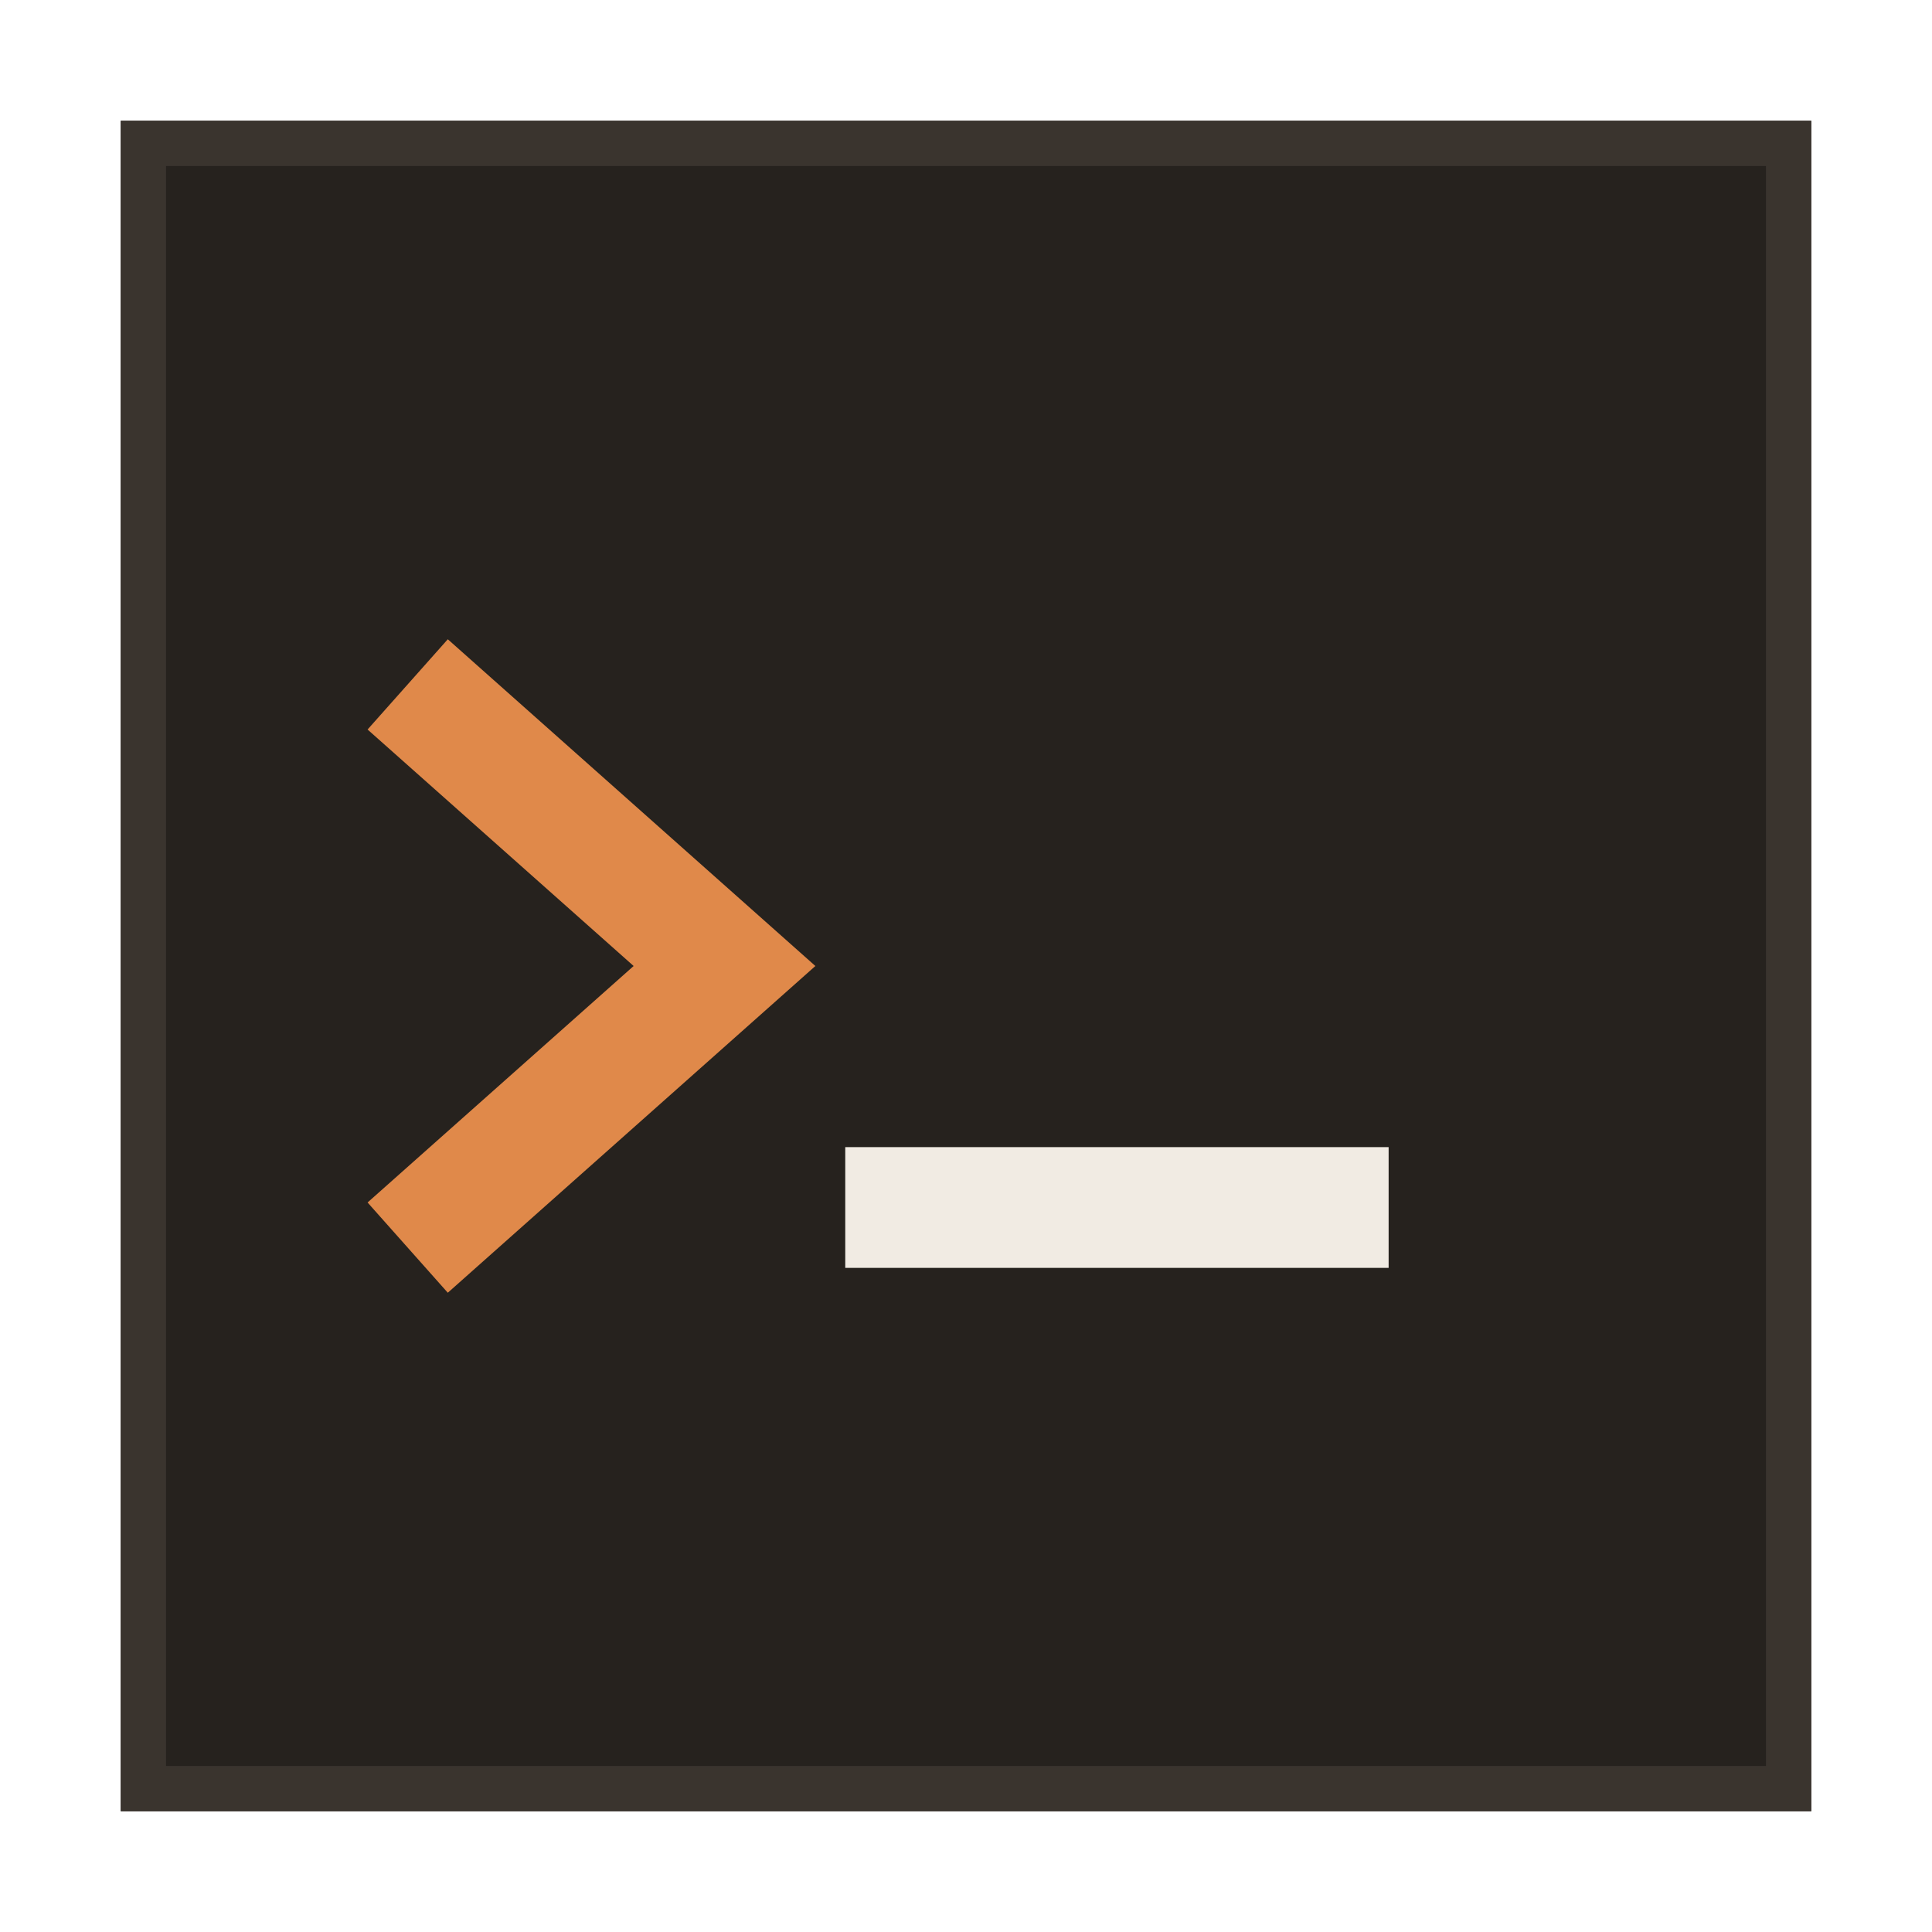
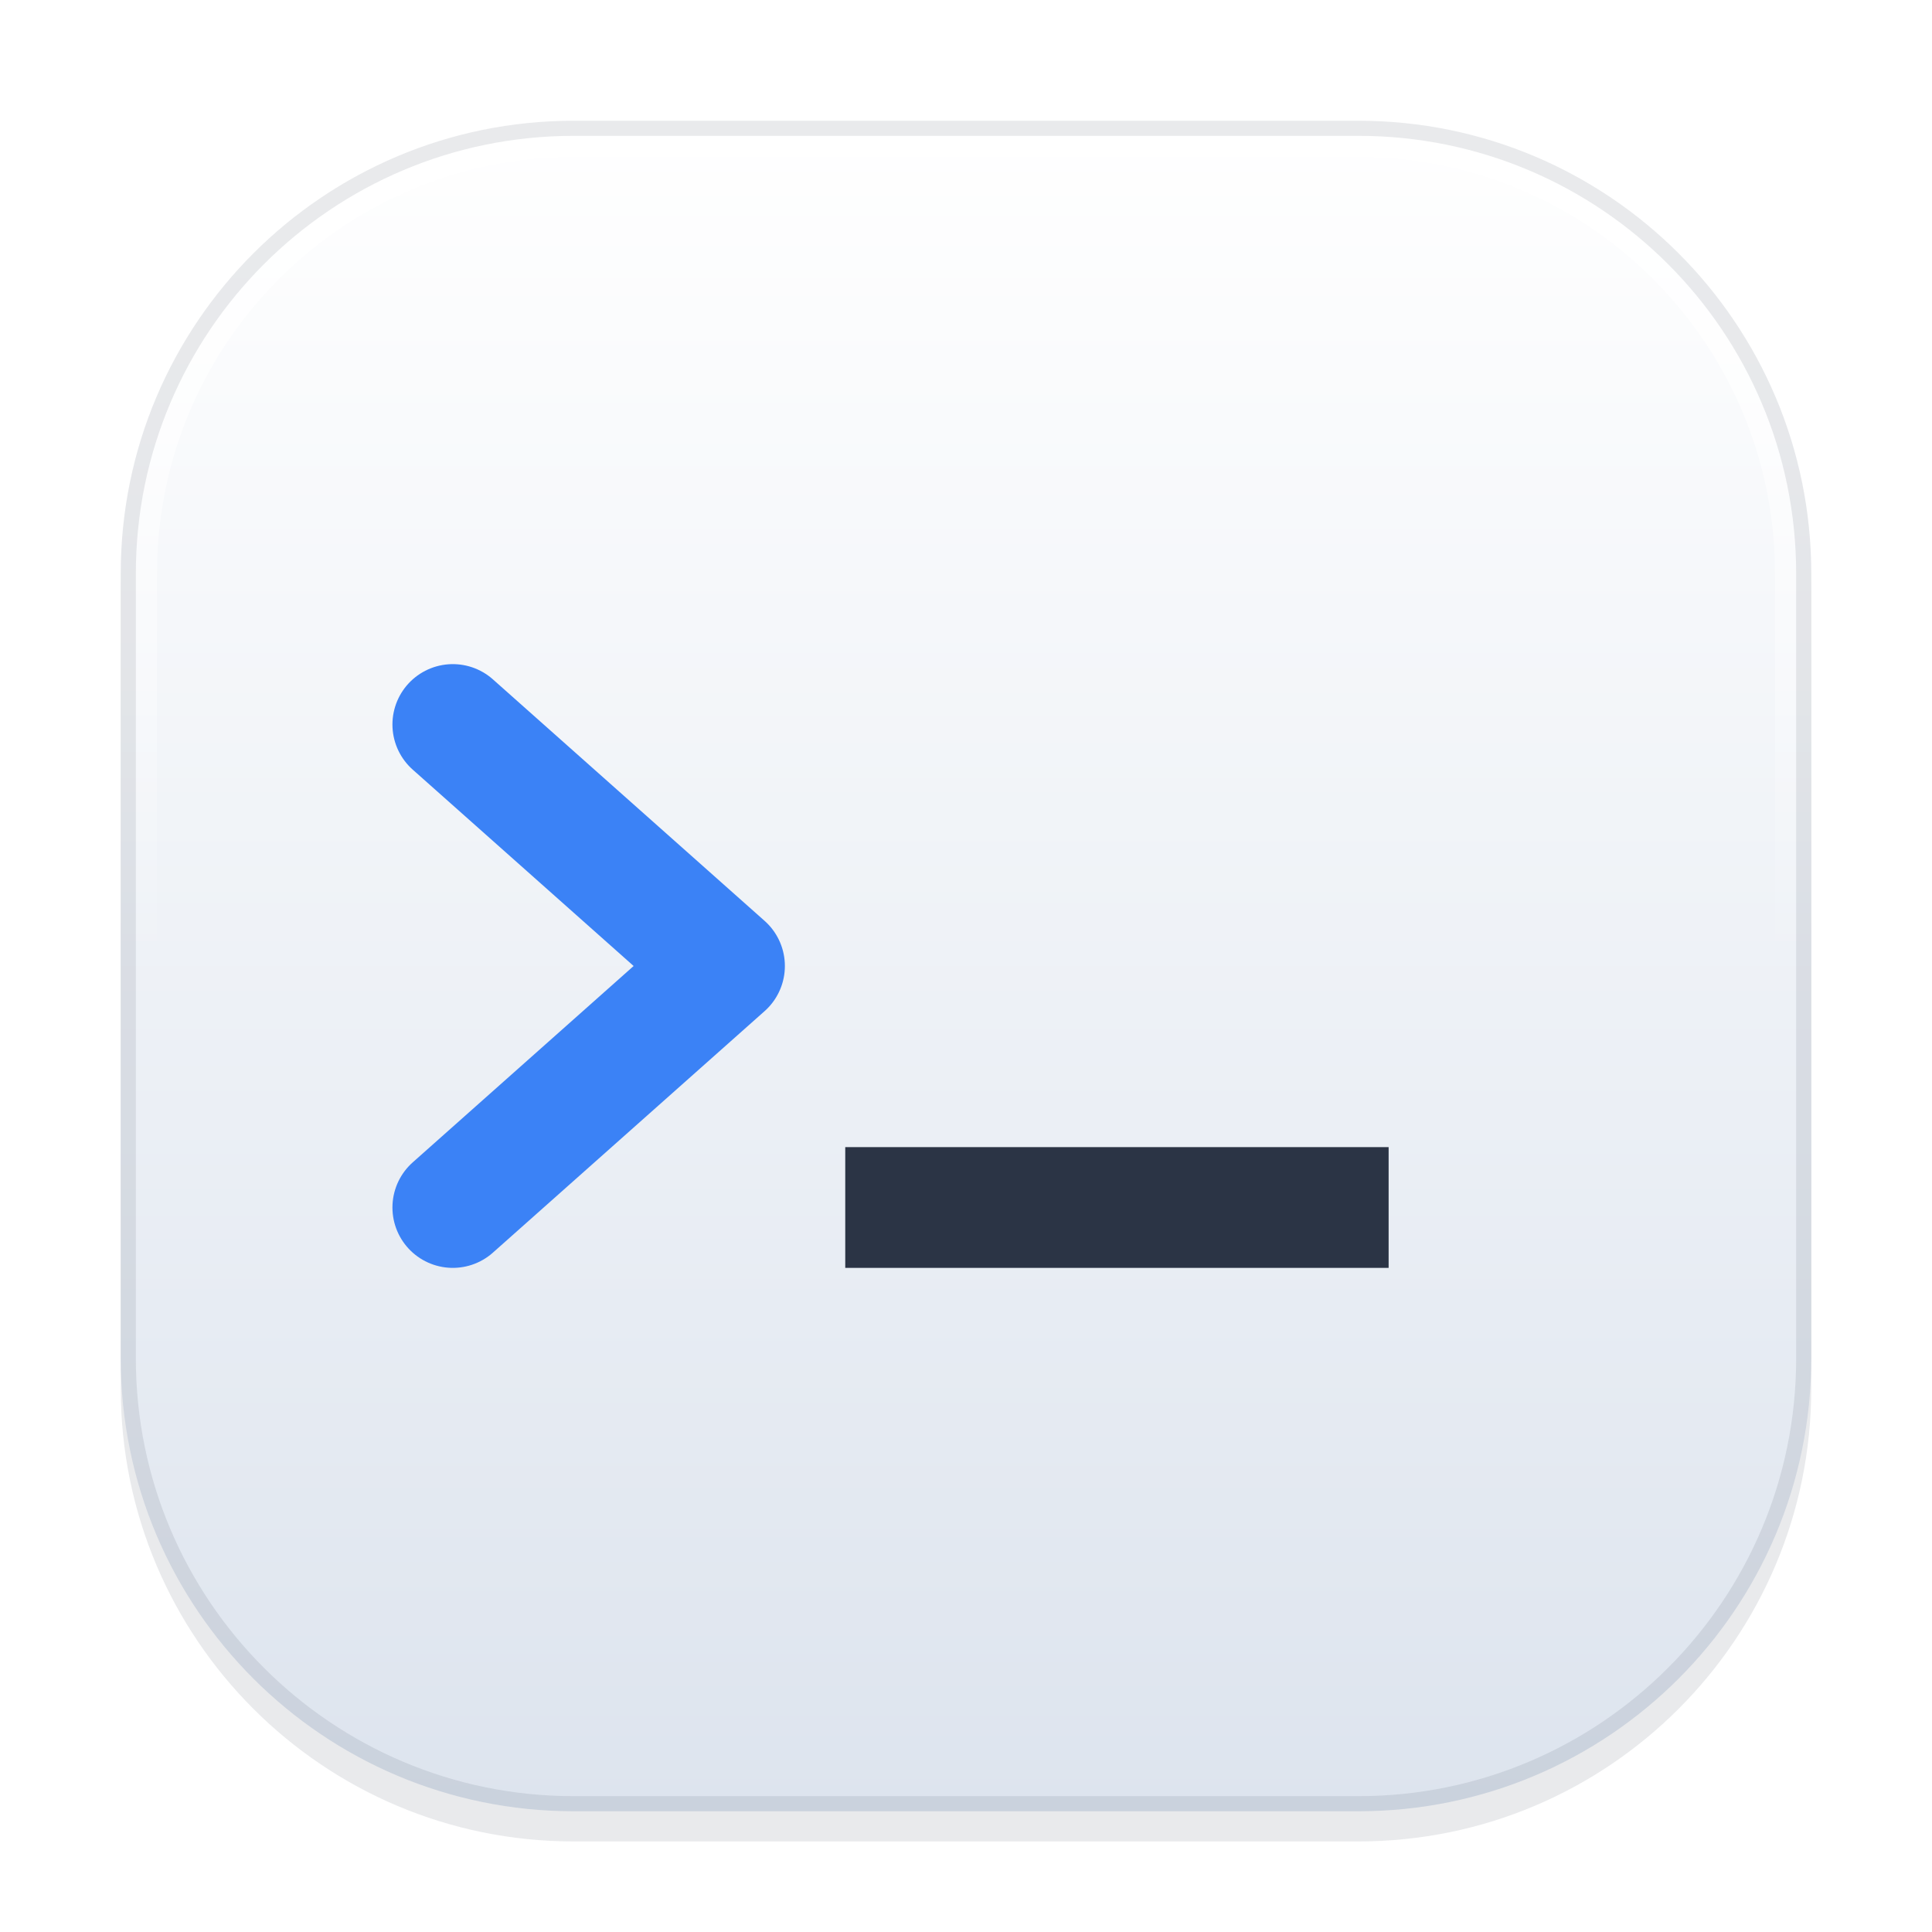
<svg xmlns="http://www.w3.org/2000/svg" viewBox="0 0 64 64">
-   <rect x="4" y="4" width="56" height="56" fill="#26221E" />
-   <rect x="4.75" y="4.75" width="54.5" height="54.5" fill="none" stroke="#3A342E" stroke-width="1.5" />
-   <path d="M15 24 L24 32 L15 40" fill="none" stroke="#E0894A" stroke-width="4" stroke-linecap="square" stroke-linejoin="miter" />
-   <rect x="28" y="38" width="18" height="4" fill="#F1EBE3" />
+   <defs>
+     <linearGradient id="g" x1="0" y1="0" x2="0" y2="1">
+       <stop offset="0" stop-color="#FFFFFF" />
+       <stop offset="1" stop-color="#DDE4EE" />
+     </linearGradient>
+     <linearGradient id="s" x1="0" y1="0" x2="0" y2="1">
+       <stop offset="0" stop-color="#FFFFFF" stop-opacity=".95" />
+       <stop offset=".5" stop-color="#FFFFFF" stop-opacity="0" />
+     </linearGradient>
+   </defs>
+   <rect x="4" y="5" width="56" height="56" rx="15" fill="#1E2A40" opacity=".10" />
+   <rect x="4" y="4" width="56" height="56" rx="15" fill="url(#g)" />
+   <rect x="4.6" y="4.6" width="54.8" height="54.8" rx="14.4" fill="none" stroke="url(#s)" stroke-width="1.2" />
+   <rect x="4.25" y="4.25" width="55.5" height="55.5" rx="14.75" fill="none" stroke="#1E2A40" stroke-opacity=".10" stroke-width=".5" />
+   <path d="M15 24 L24 32 L15 40" fill="none" stroke="#3B82F6" stroke-width="4" stroke-linecap="round" stroke-linejoin="round" />
+   <rect x="28" y="38" width="18" height="4" fill="#2B3445" />
</svg>
